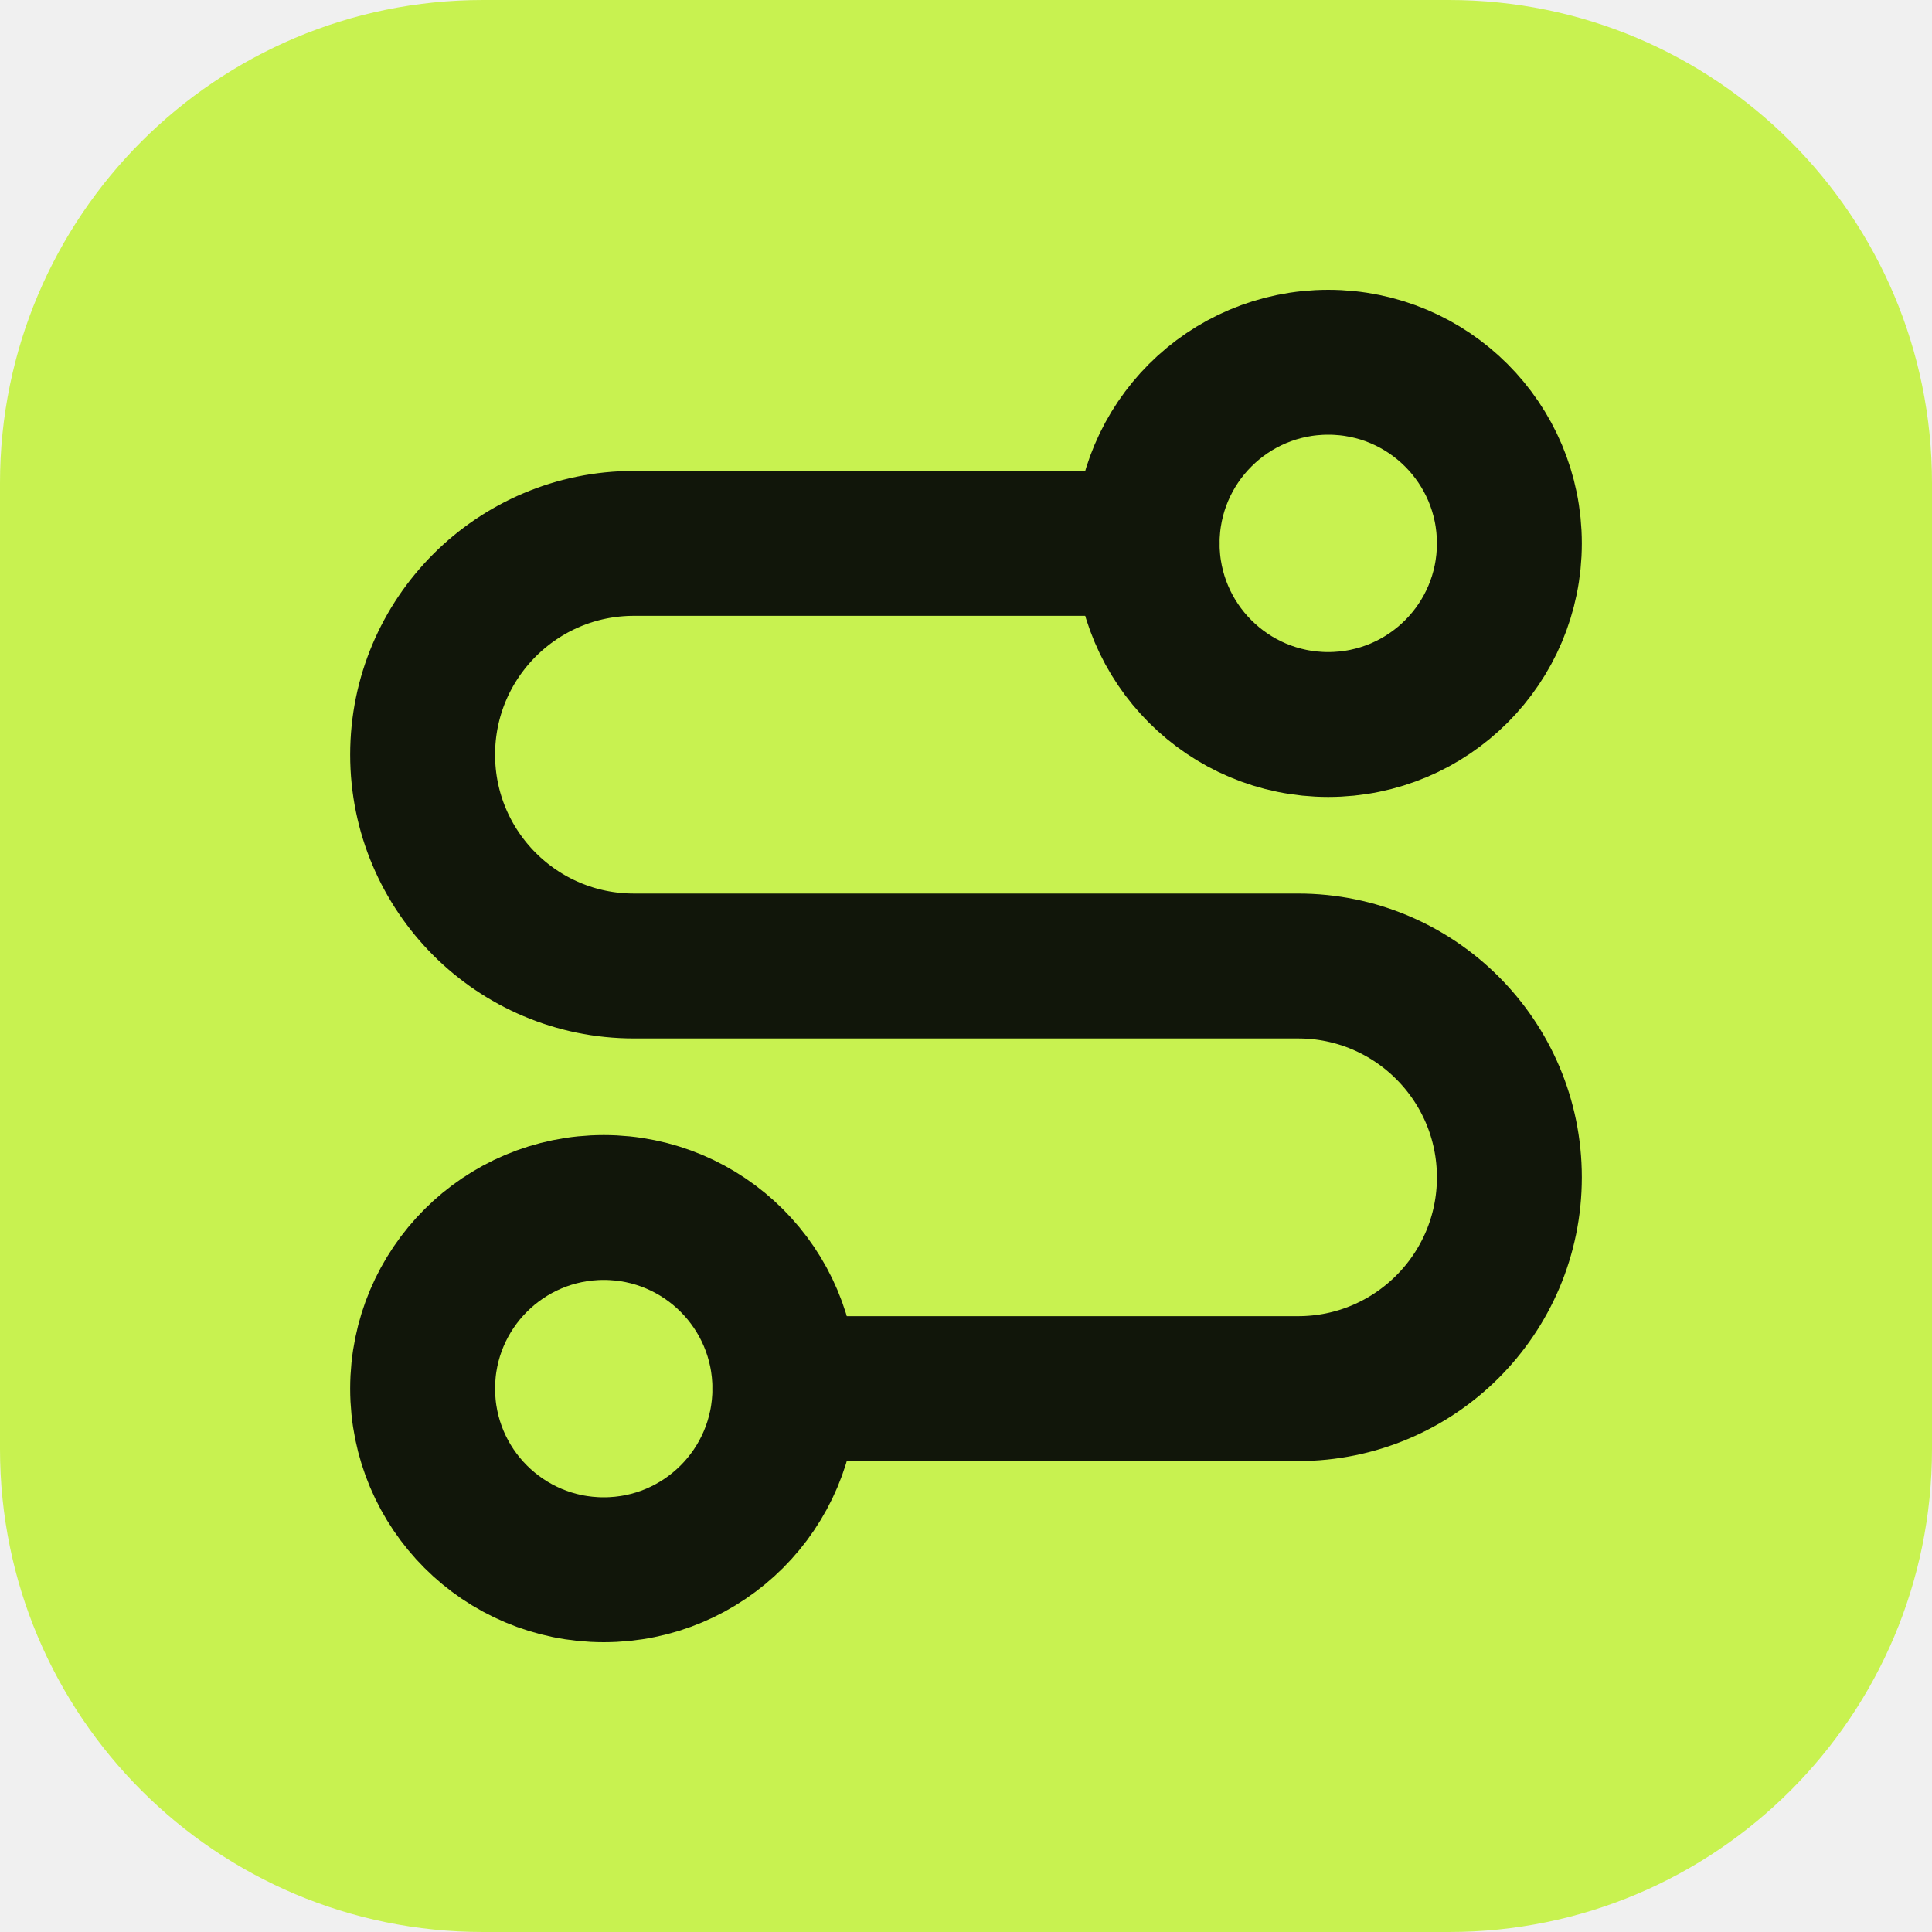
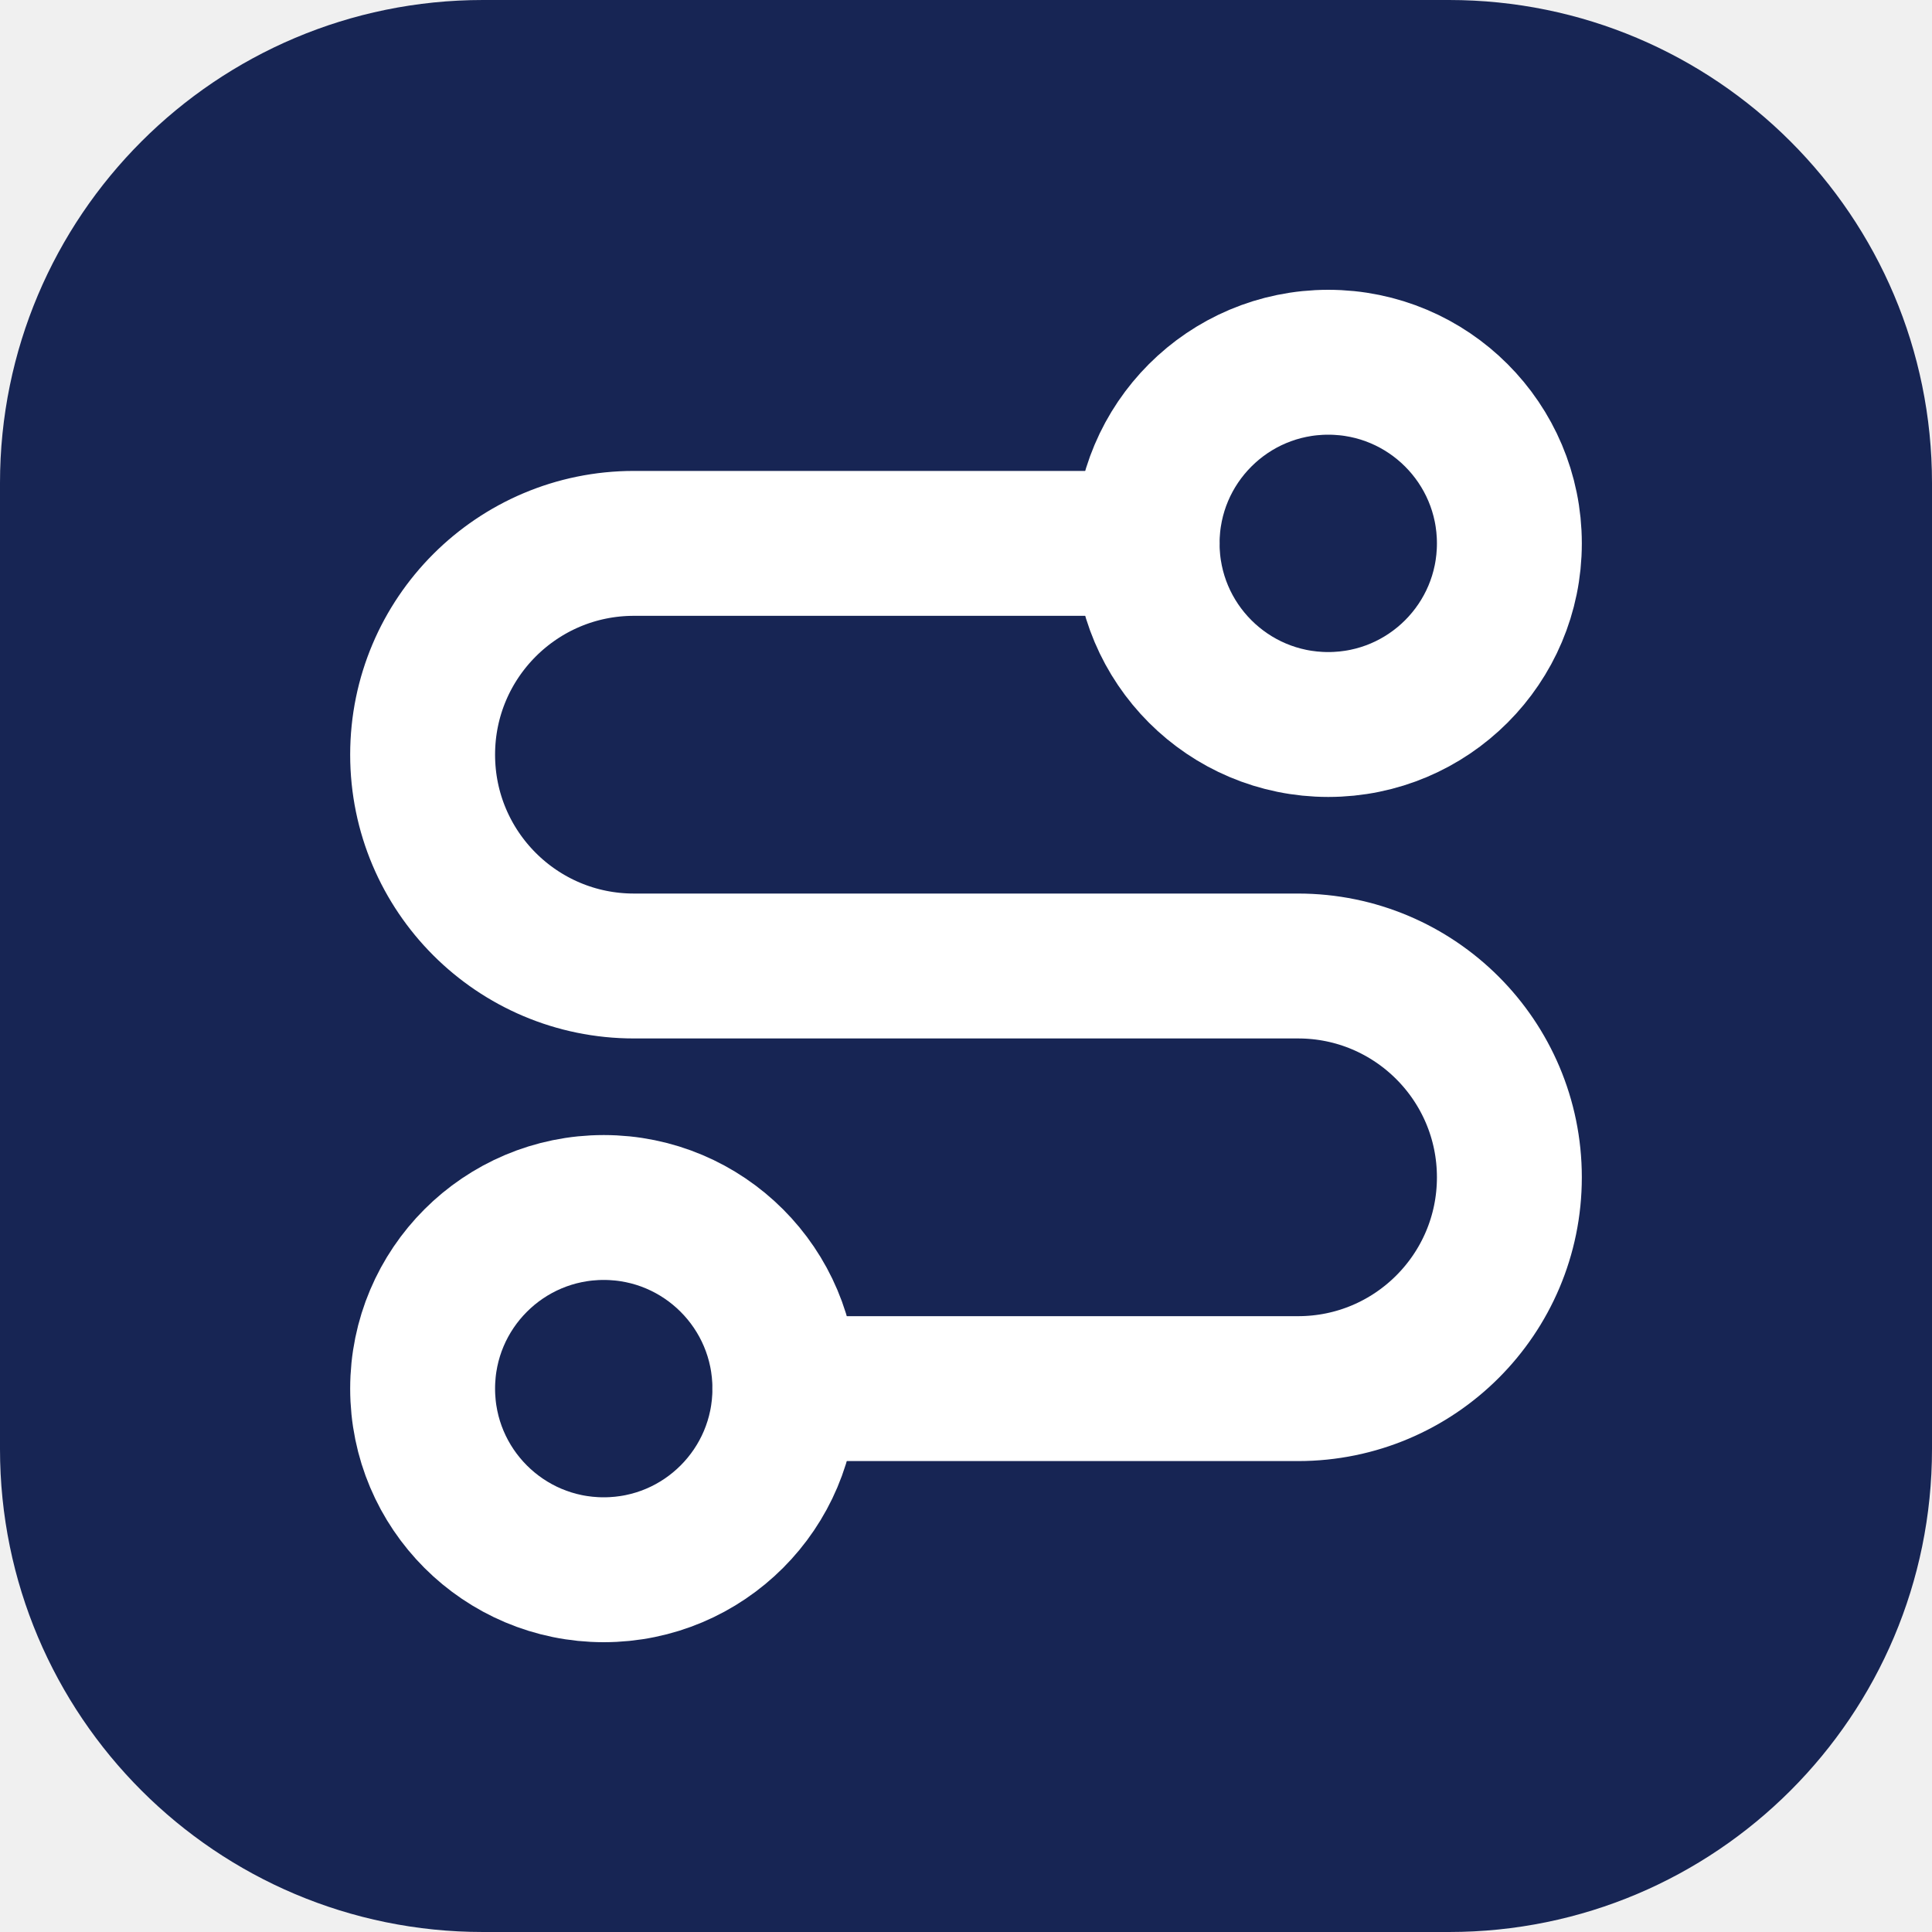
<svg xmlns="http://www.w3.org/2000/svg" viewBox="0 0 32 32">
-   <rect width="32" height="32" rx="8" fill="#c8f250" />
-   <g fill="none" stroke="#11160a" stroke-width="2.4" stroke-linecap="round" stroke-linejoin="round" transform="translate(4 4)">
+   <rect width="32" height="32" rx="8" fill="#172554" />
+   <g fill="none" stroke="#ffffff" stroke-width="2.4" stroke-linecap="round" stroke-linejoin="round" transform="translate(4 4)">
    <circle cx="6" cy="19" r="3" />
    <path d="M9 19h8.5a3.5 3.5 0 0 0 0-7h-11a3.5 3.5 0 0 1 0-7H15" />
    <circle cx="18" cy="5" r="3" />
  </g>
</svg>
